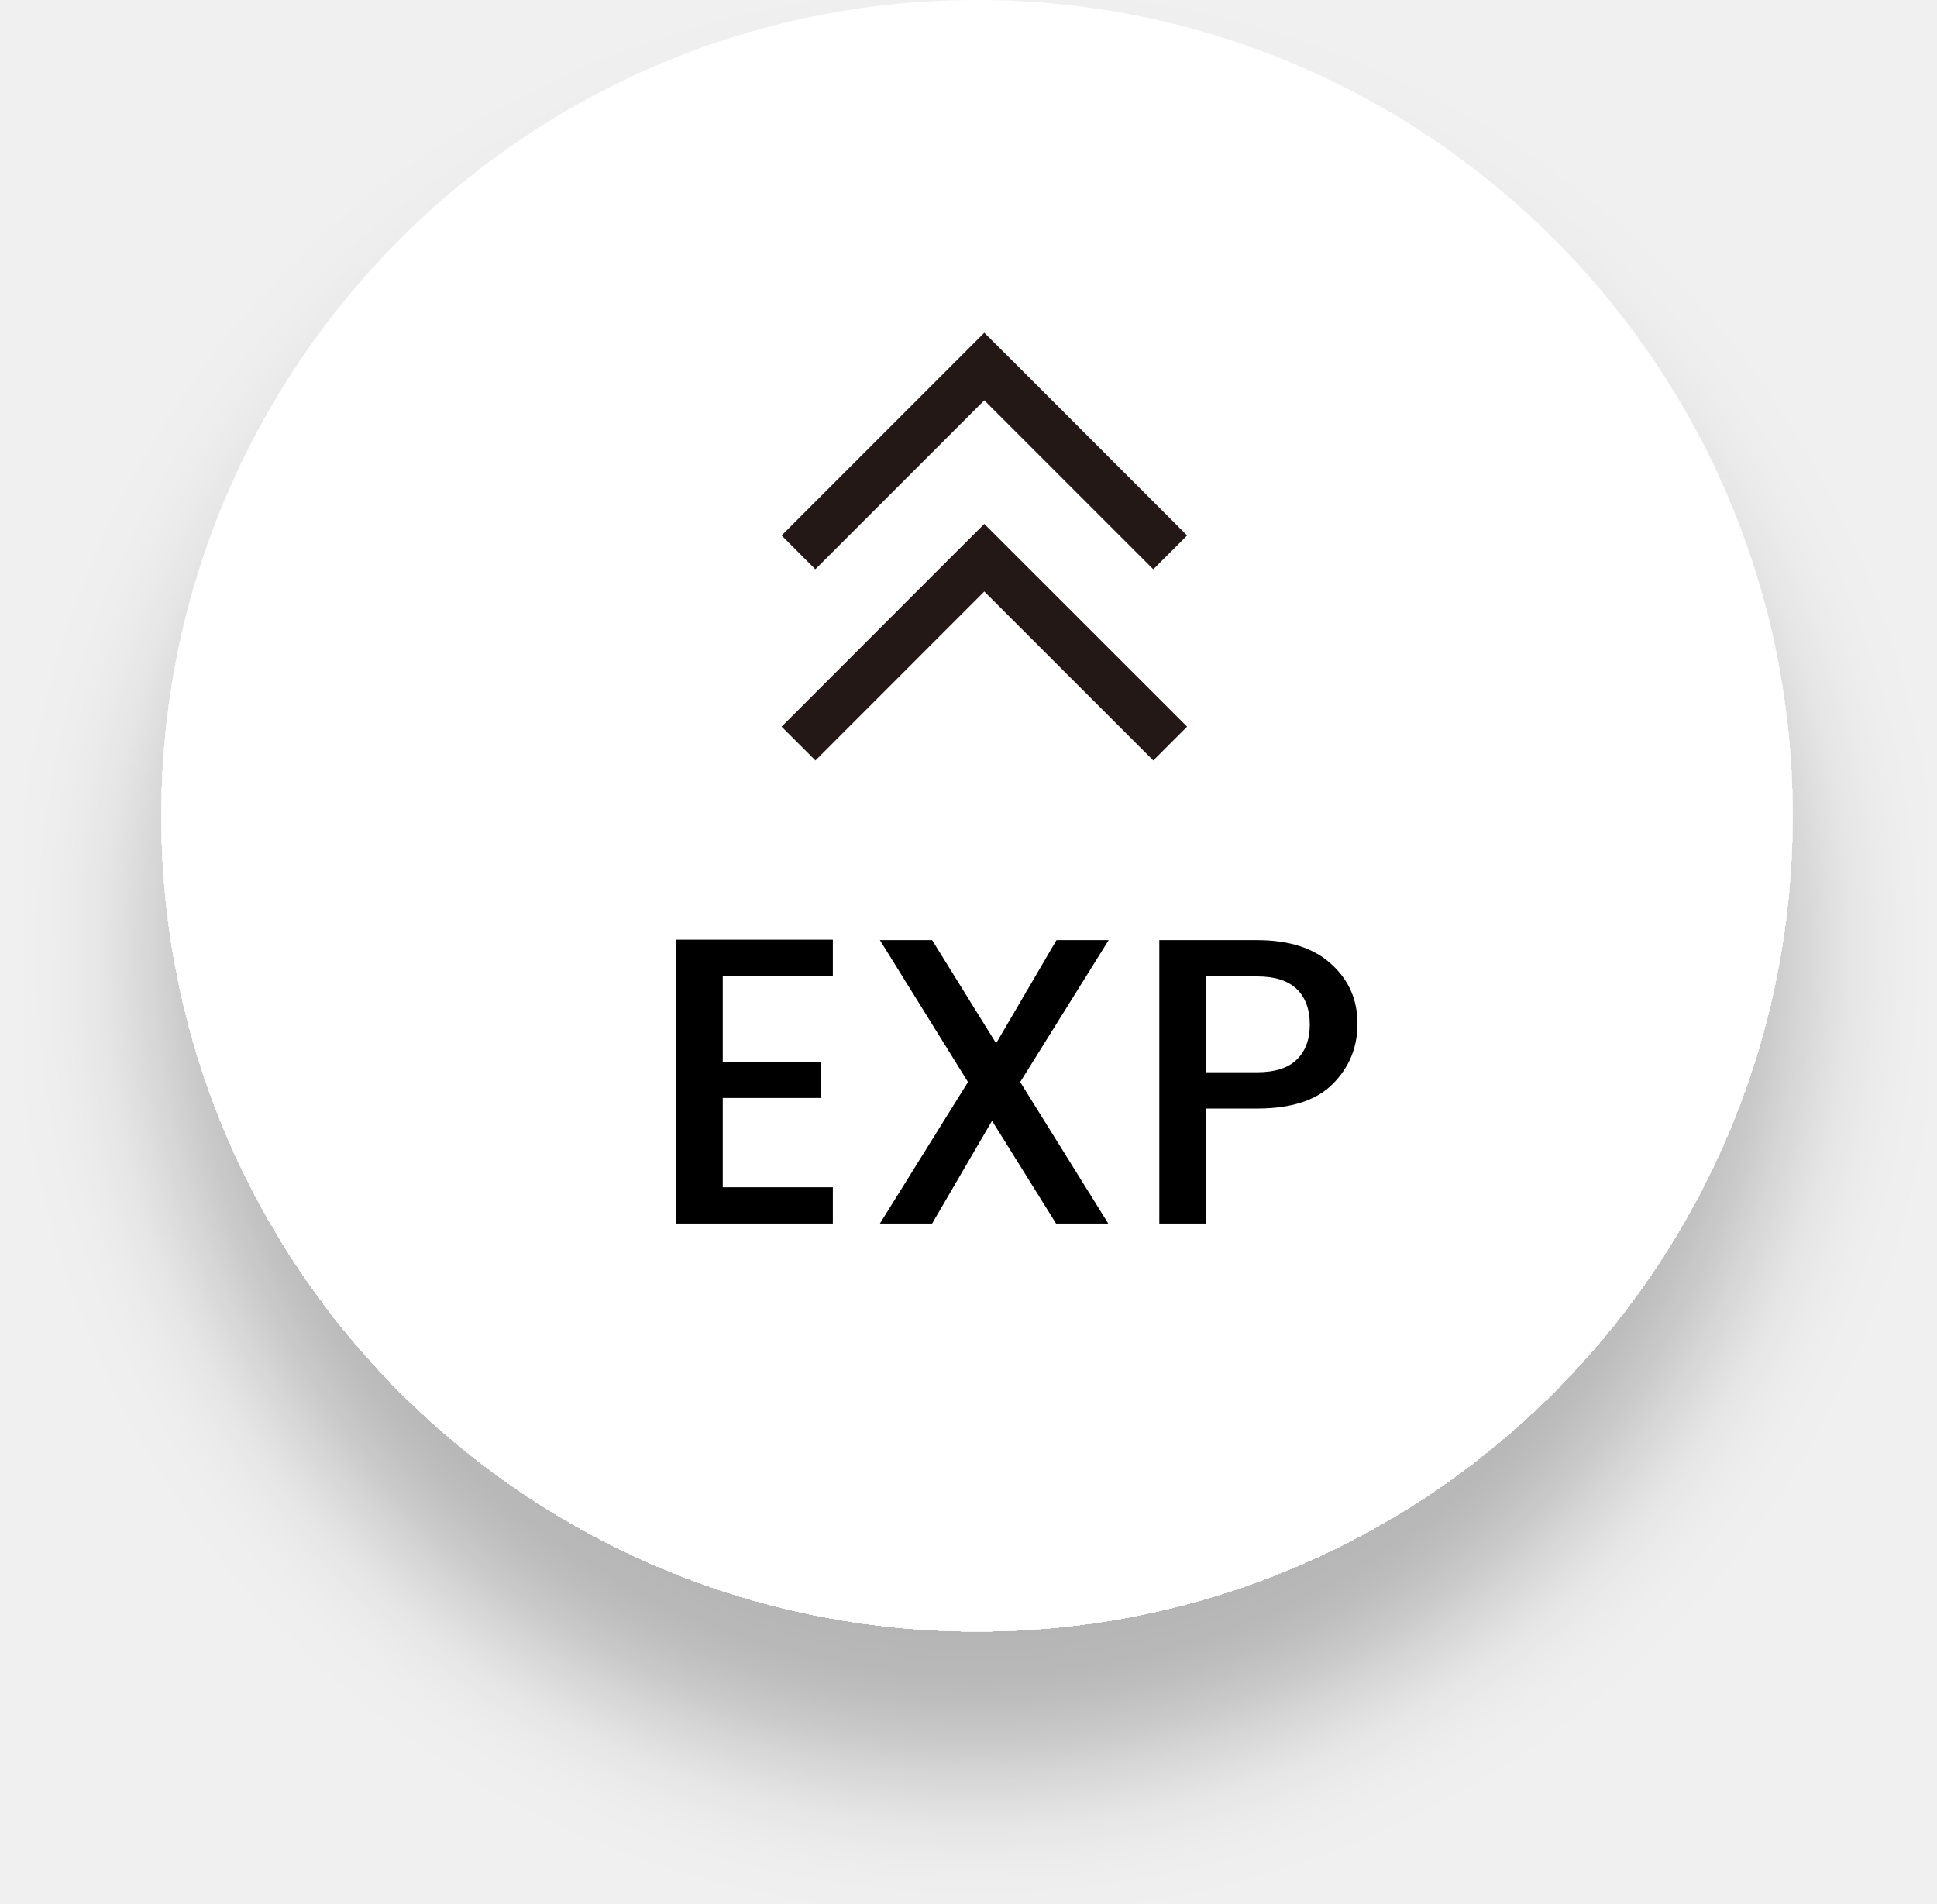
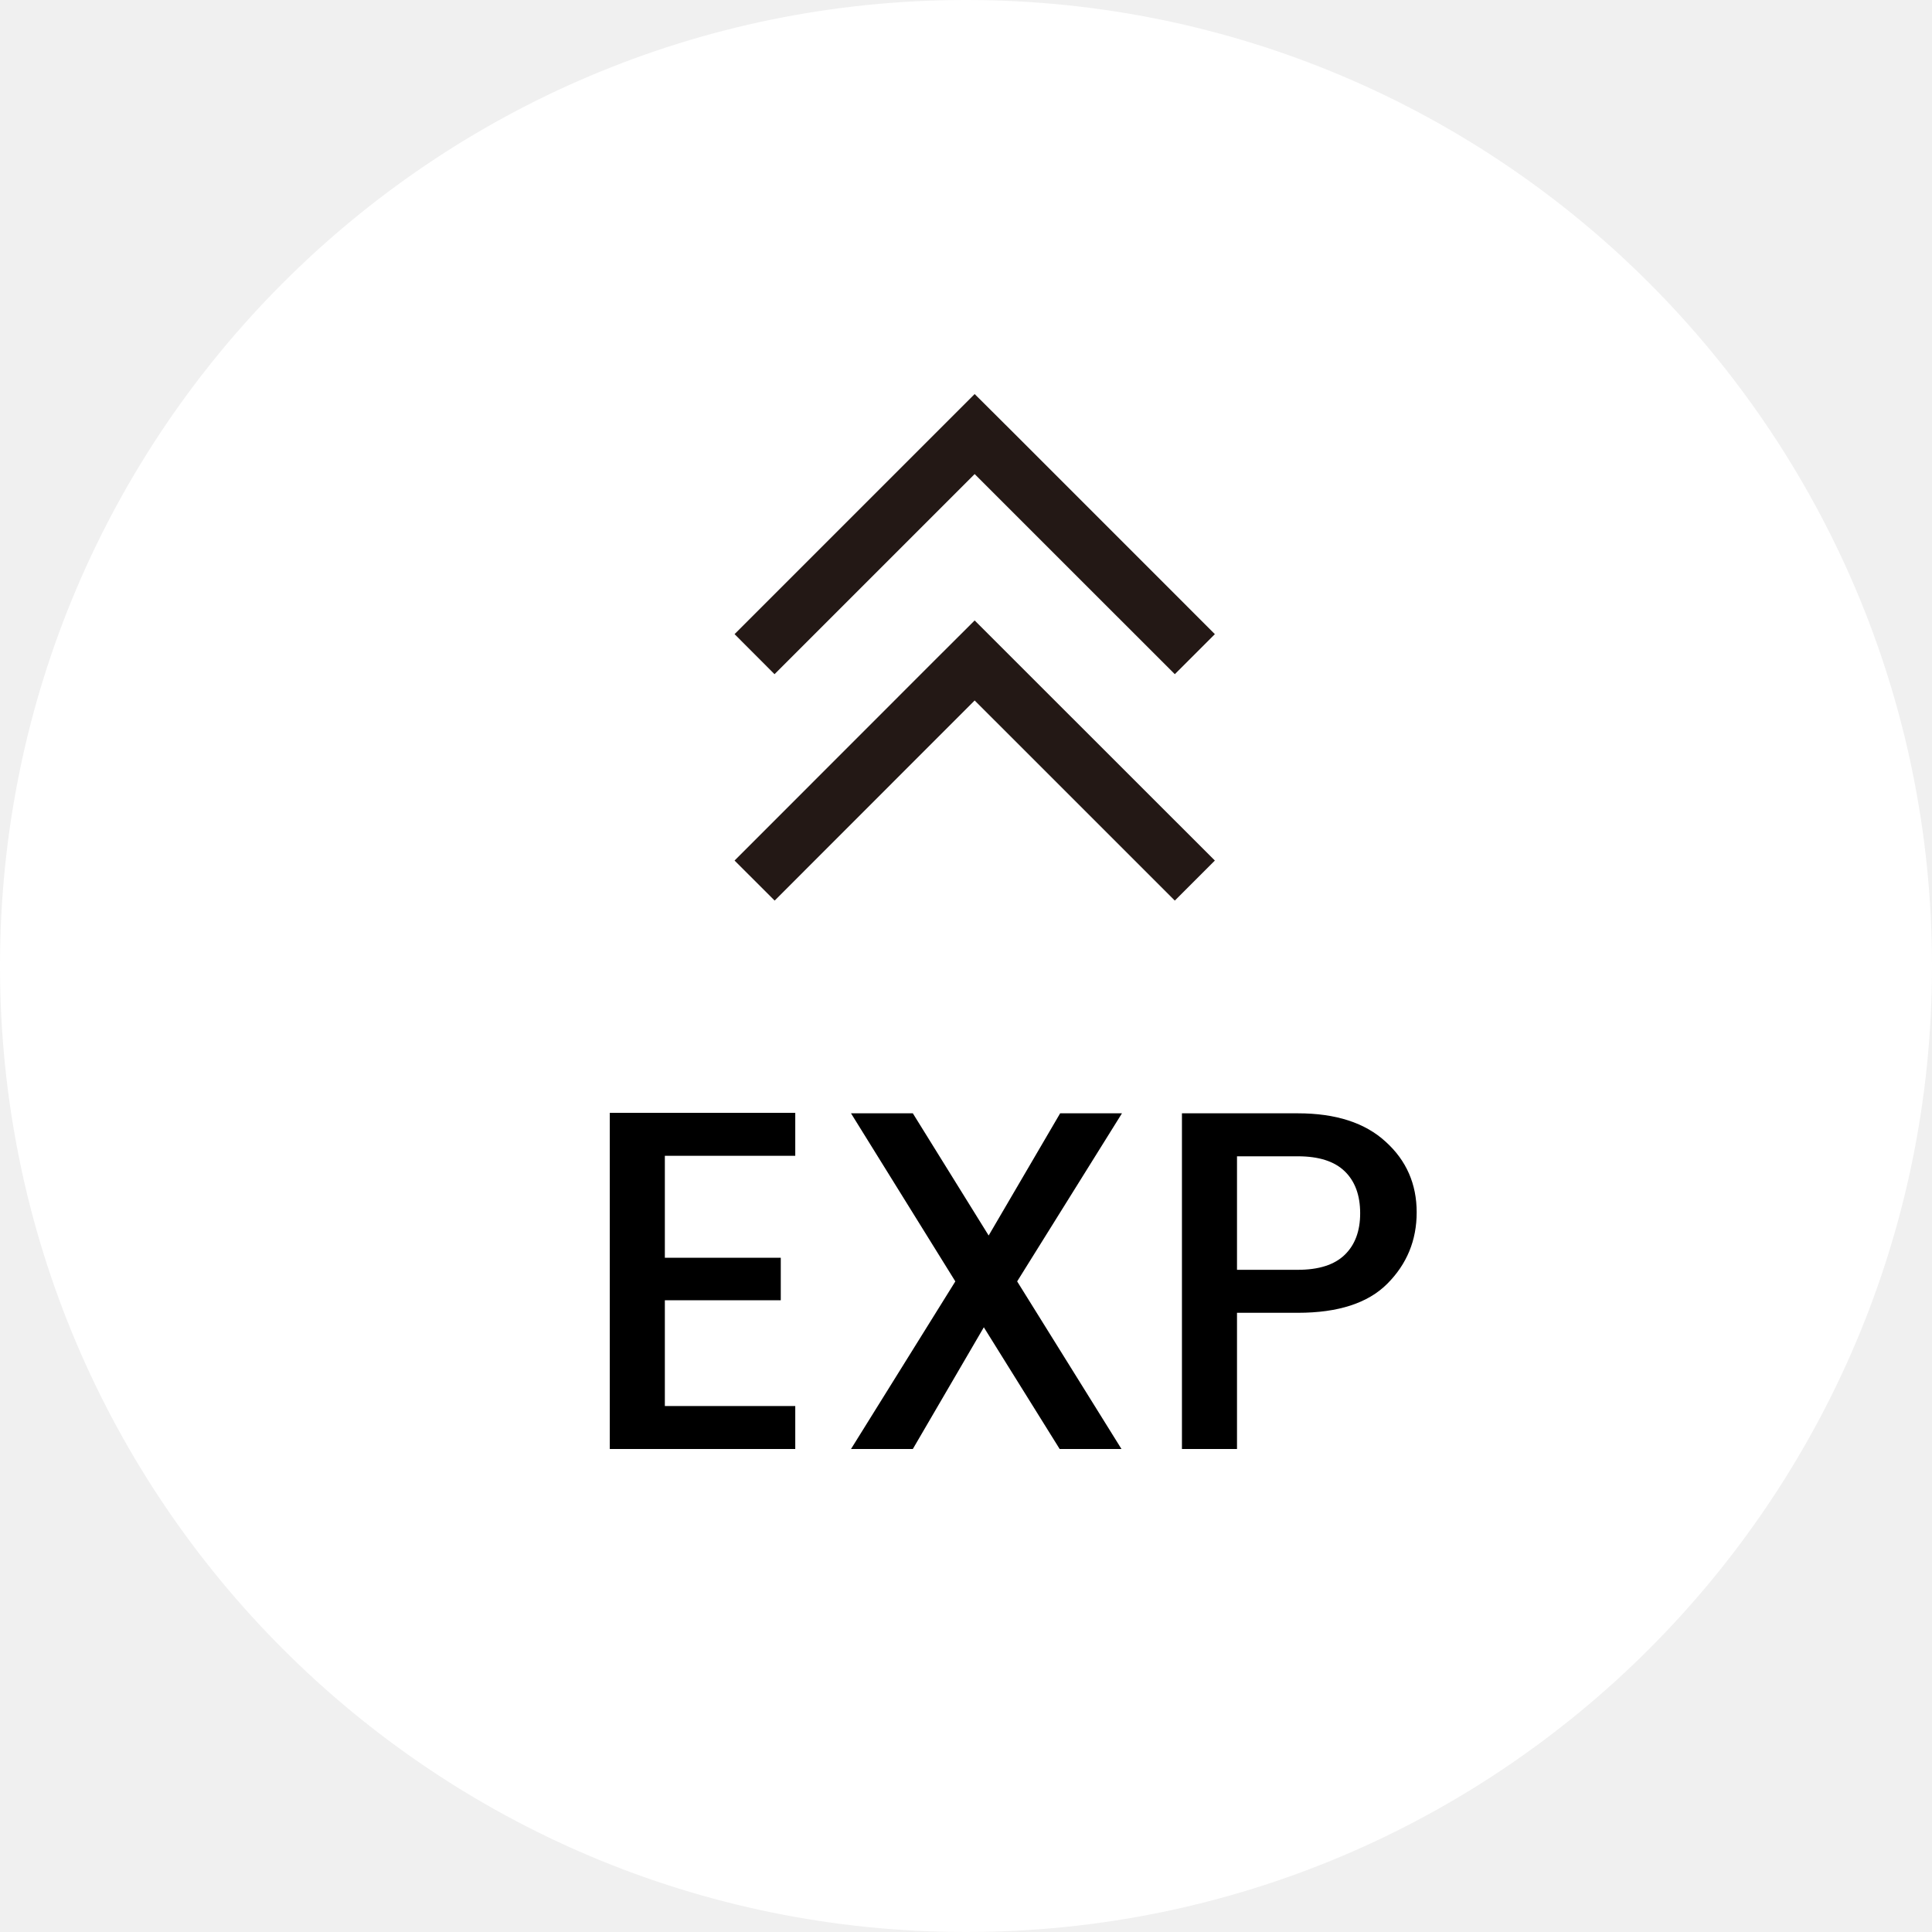
- <svg xmlns="http://www.w3.org/2000/svg" width="57" height="56" viewBox="0 0 57 56" fill="none">
-   <g filter="url(#filter0_d_2312_1495)">
-     <rect x="4.75" width="48" height="48" rx="24" fill="white" />
-     <path d="M24.508 27.648V28.716H21.268V31.248H24.148V32.304H21.268V34.932H24.508V36H19.9V27.648H24.508ZM32.625 27.66L30.021 31.836L32.613 36H31.077L29.193 32.976L27.429 36H25.893L28.485 31.836L25.893 27.66H27.429L29.313 30.696L31.089 27.66H32.625ZM36.995 27.66C37.939 27.66 38.667 27.896 39.179 28.368C39.691 28.832 39.947 29.416 39.947 30.12C39.947 30.816 39.703 31.408 39.215 31.896C38.735 32.376 37.995 32.616 36.995 32.616H35.483V36H34.115V27.66H36.995ZM35.483 31.548H36.995C37.515 31.548 37.903 31.424 38.159 31.176C38.415 30.928 38.543 30.584 38.543 30.144C38.543 29.696 38.415 29.348 38.159 29.1C37.903 28.852 37.515 28.728 36.995 28.728H35.483V31.548Z" fill="black" />
-     <path d="M27.97 16.407L23 21.38L23.996 22.375L28.965 17.403L33.938 22.375L34.933 21.38L28.965 15.415L27.97 16.407ZM23.993 16.75L28.965 11.778L33.938 16.75L34.933 15.755L29.961 10.782L28.965 9.79L27.97 10.785L23 15.755L23.993 16.75Z" fill="#231815" />
-   </g>
-   <defs>
-     <filter id="filter0_d_2312_1495" x="0.75" y="0" width="56" height="56" filterUnits="userSpaceOnUse" color-interpolation-filters="sRGB">
-       <feFlood flood-opacity="0" result="BackgroundImageFix" />
-       <feColorMatrix in="SourceAlpha" type="matrix" values="0 0 0 0 0 0 0 0 0 0 0 0 0 0 0 0 0 0 127 0" result="hardAlpha" />
-       <feOffset dy="4" />
-       <feGaussianBlur stdDeviation="2" />
-       <feComposite in2="hardAlpha" operator="out" />
-       <feColorMatrix type="matrix" values="0 0 0 0 0 0 0 0 0 0 0 0 0 0 0 0 0 0 0.25 0" />
-       <feBlend mode="normal" in2="BackgroundImageFix" result="effect1_dropShadow_2312_1495" />
-       <feBlend mode="normal" in="SourceGraphic" in2="effect1_dropShadow_2312_1495" result="shape" />
-     </filter>
-   </defs>
+ <svg xmlns="http://www.w3.org/2000/svg" width="1em" height="1em" viewBox="0 0 48 48" fill="none">
+   <rect width="48" height="48" rx="24" fill="white" />
+   <path d="M19.758 27.648V28.716H16.518V31.248H19.398V32.304H16.518V34.932H19.758V36H15.15V27.648H19.758ZM27.875 27.66L25.271 31.836L27.863 36H26.327L24.443 32.976L22.679 36H21.143L23.735 31.836L21.143 27.66H22.679L24.563 30.696L26.339 27.66H27.875ZM32.245 27.66C33.189 27.66 33.917 27.896 34.429 28.368C34.941 28.832 35.197 29.416 35.197 30.12C35.197 30.816 34.953 31.408 34.465 31.896C33.985 32.376 33.245 32.616 32.245 32.616H30.733V36H29.365V27.66H32.245ZM30.733 31.548H32.245C32.765 31.548 33.153 31.424 33.409 31.176C33.665 30.928 33.793 30.584 33.793 30.144C33.793 29.696 33.665 29.348 33.409 29.1C33.153 28.852 32.765 28.728 32.245 28.728H30.733V31.548Z" fill="black" />
+   <path d="M23.22 16.407L18.25 21.38L19.246 22.375L24.215 17.403L29.188 22.375L30.183 21.38L24.215 15.415L23.22 16.407ZM19.243 16.75L24.215 11.778L29.188 16.75L30.183 15.755L25.211 10.782L24.215 9.79L23.22 10.785L18.25 15.755L19.243 16.75Z" fill="#231815" />
</svg>
